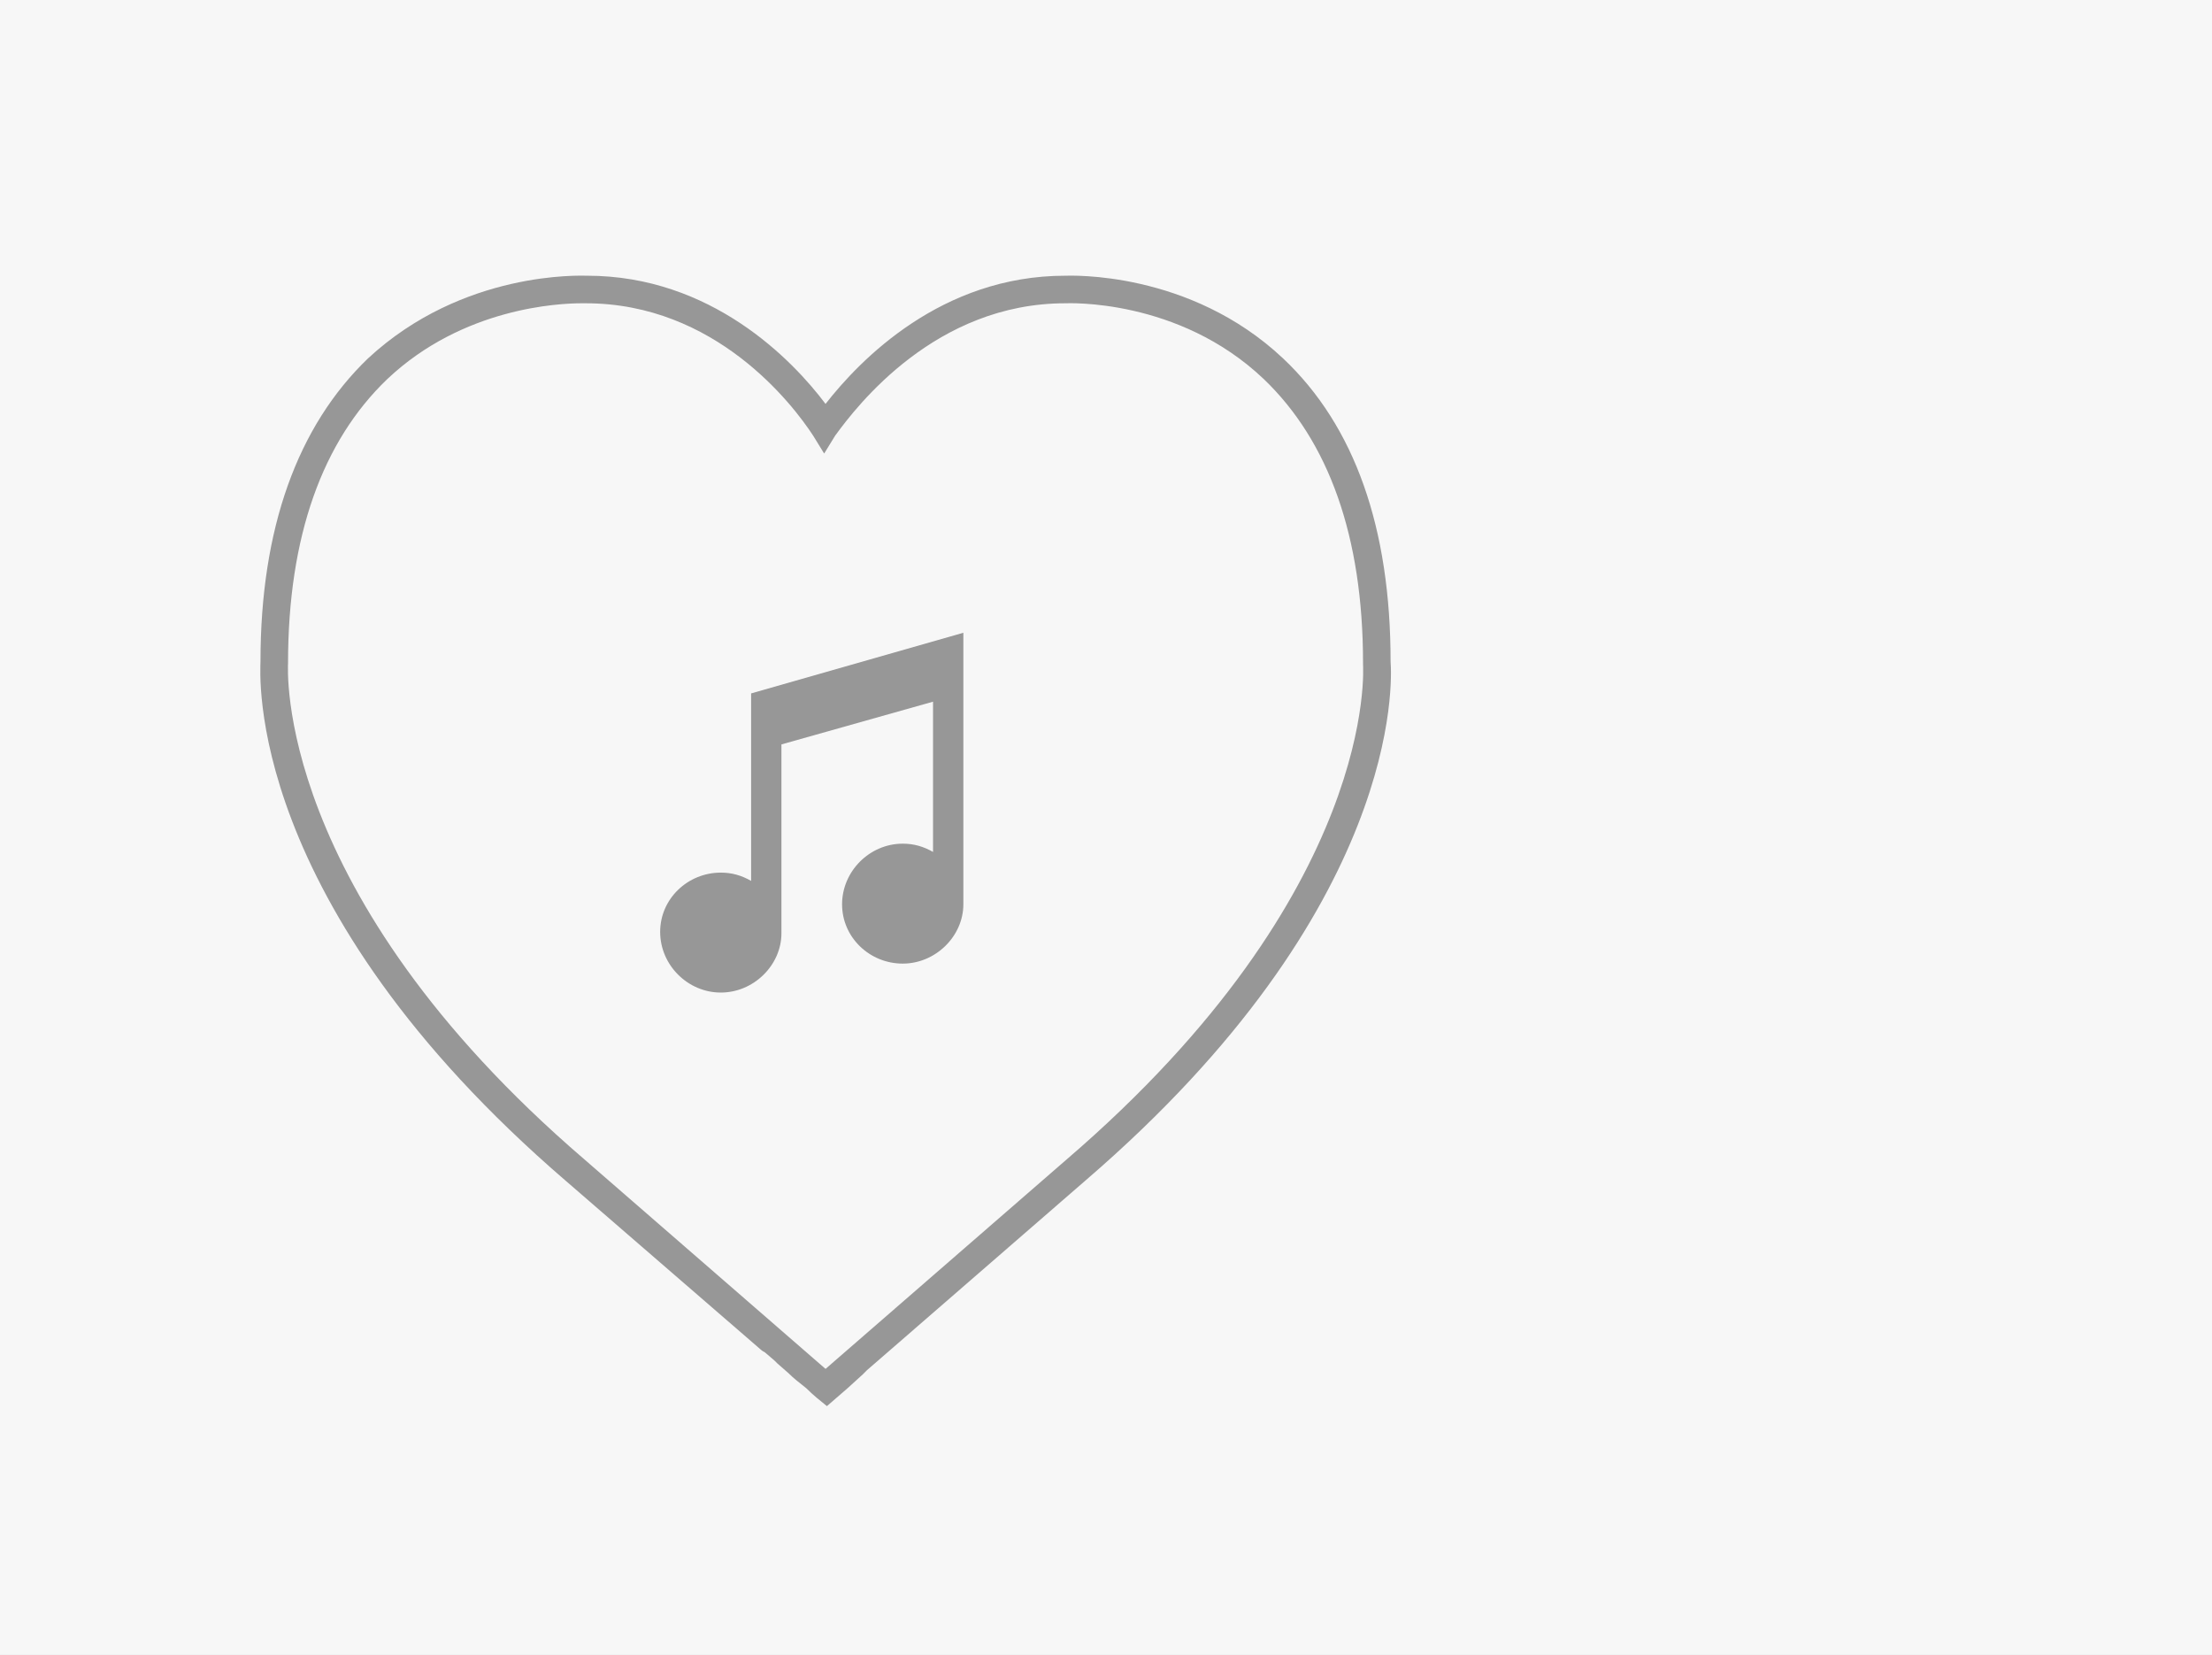
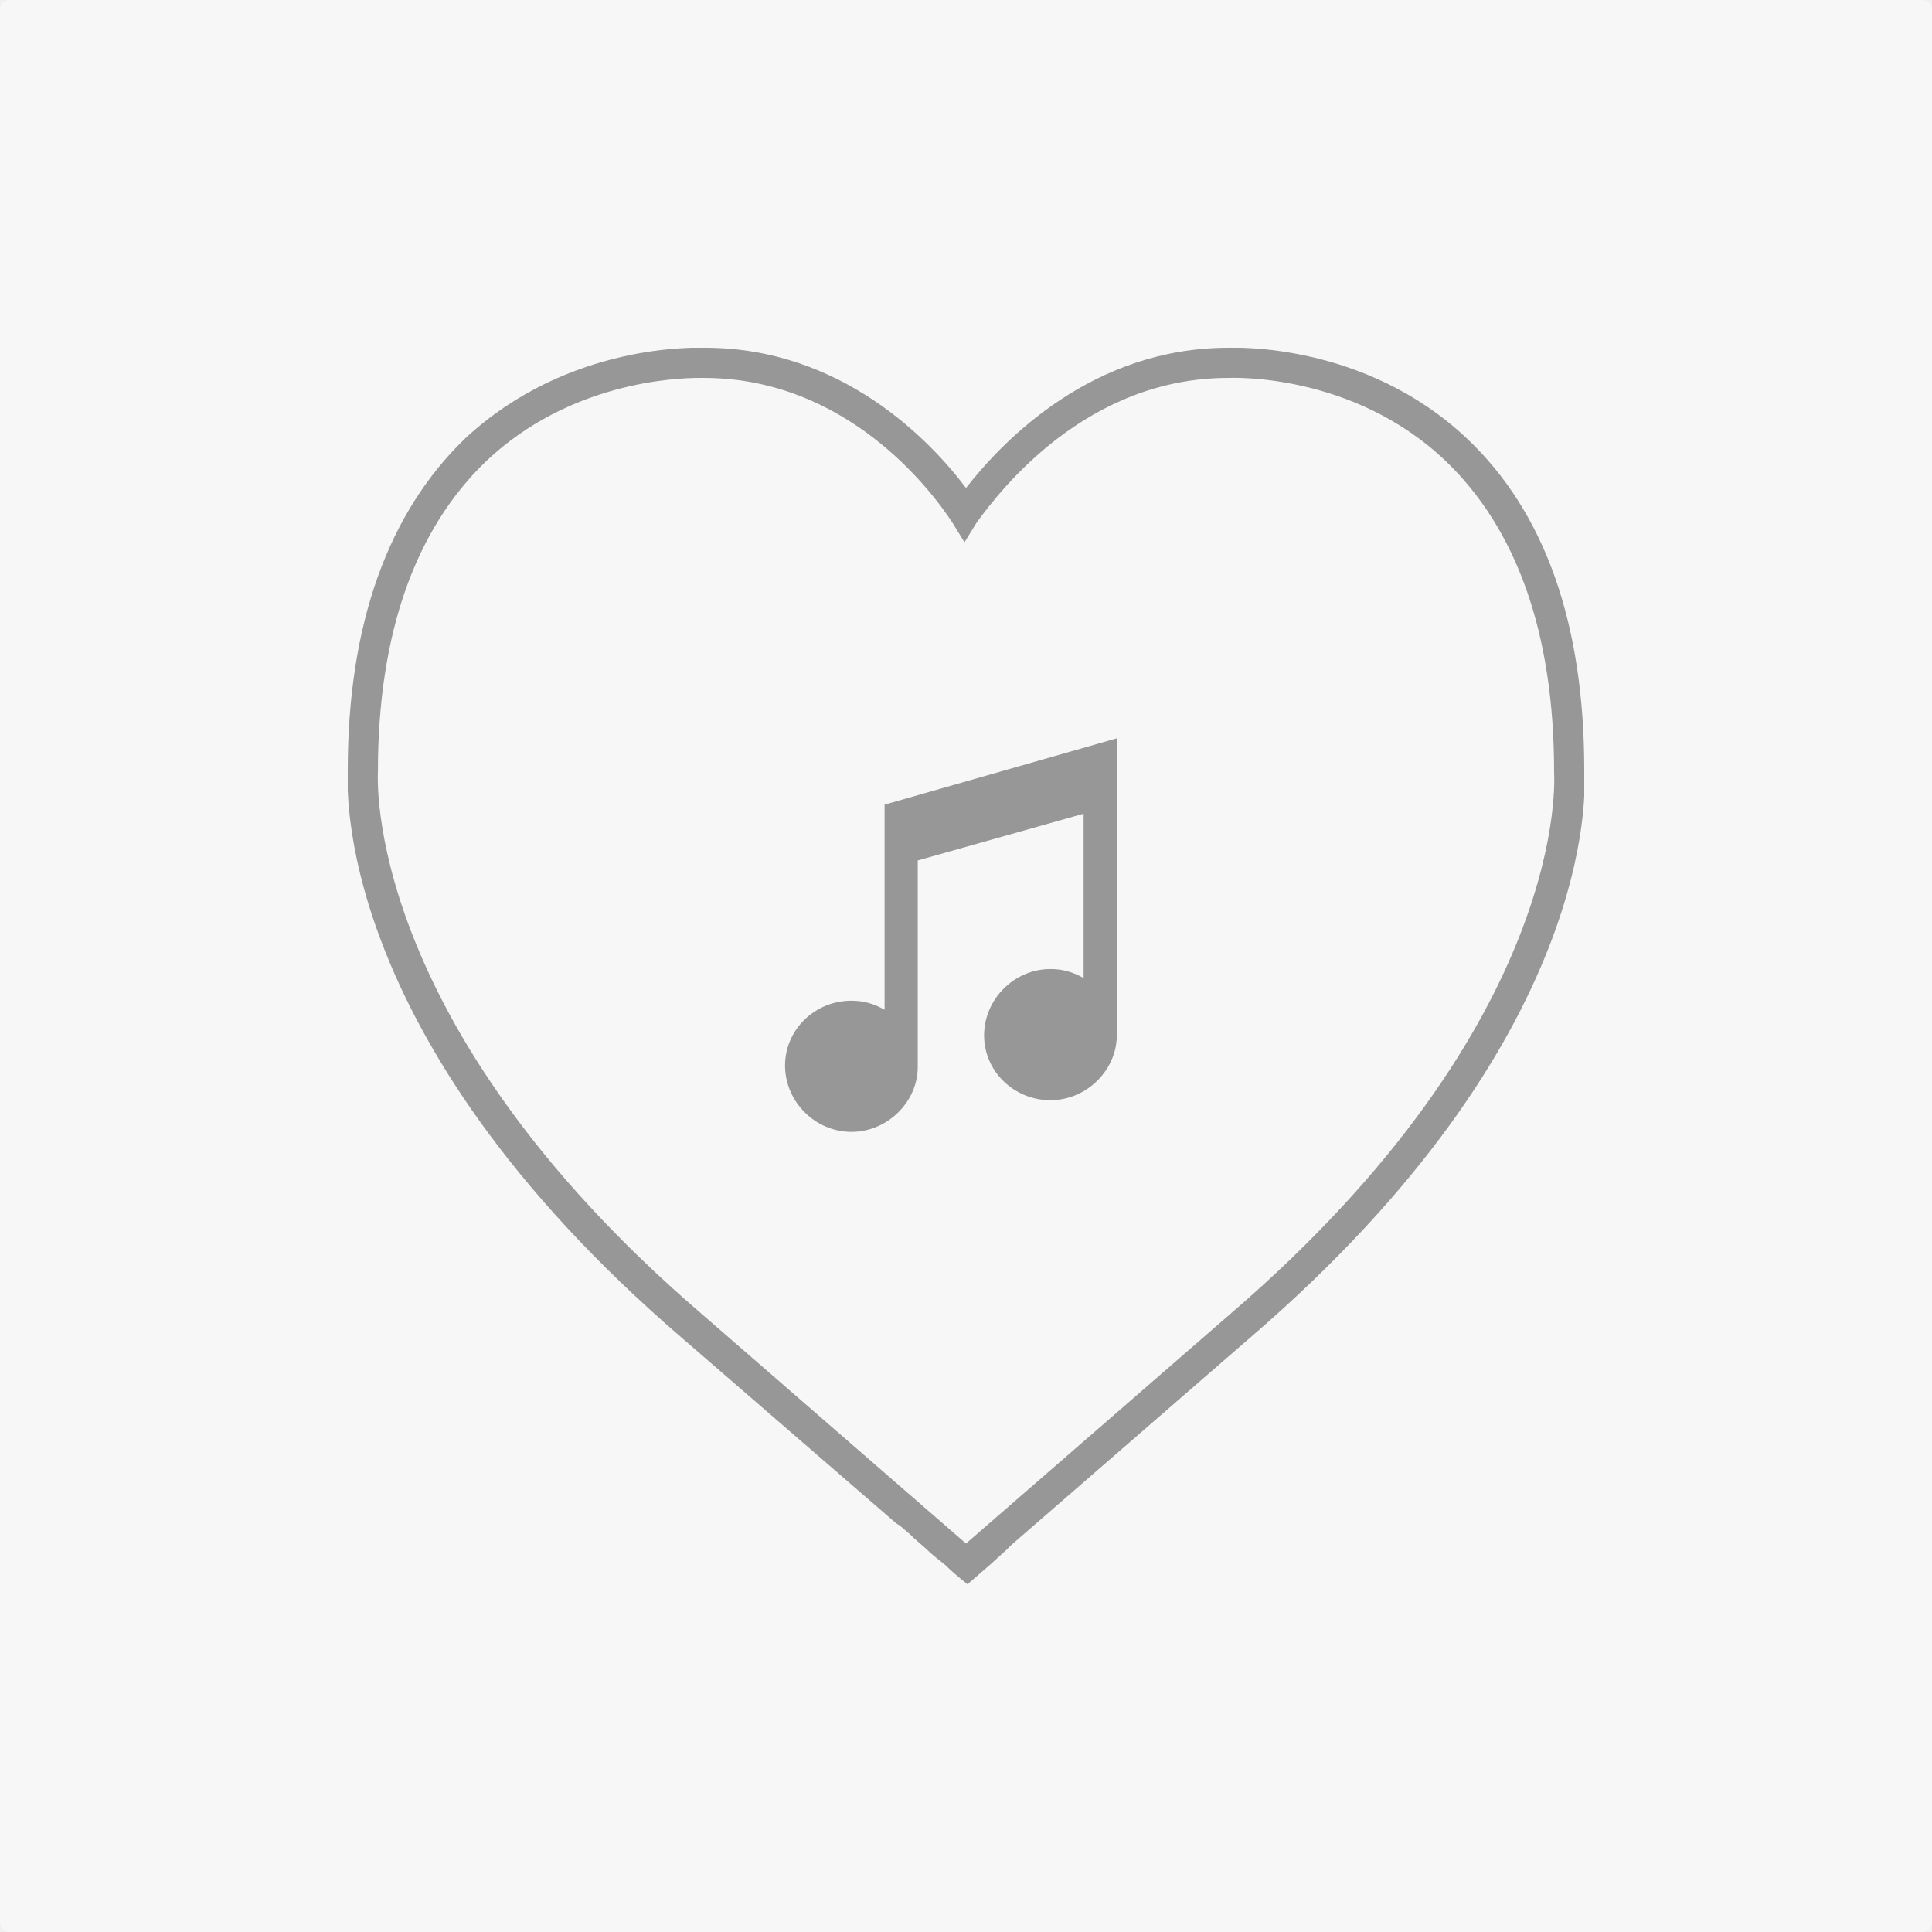
- <svg xmlns="http://www.w3.org/2000/svg" id="Слой_1" viewBox="0 0 160.5 120">
-   <style>.st1{fill:#979797}</style>
-   <path fill="#f7f7f7" d="M0 0h160.5v120H0z" />
-   <path class="st1" d="M100.9 48c0-9.7-2.6-17.1-7.8-22-6.8-6.4-15.5-6-15.8-6-9 0-14.9 6.1-17.4 9.3-2.4-3.2-8.3-9.3-17.3-9.3-.4 0-9-.4-15.9 6-5.1 4.9-7.8 12.3-7.8 22 0 .7-1.3 17.5 22.2 37.7l14.1 12.2s.1.1.3.2l.7.6.2.2.8.7c.4.4.8.7 1.3 1.1.5.5 1 .9 1.5 1.3l1.5-1.3 1.1-1 .3-.3 15.9-13.8c23-19.8 22.2-36.3 22.1-37.6zM77.4 84.1L59.9 99.3 42.4 84.1c-22.6-19.4-21.5-35.8-21.5-36 0-9.2 2.5-16.1 7.2-20.6 5.5-5.2 12.5-5.5 14.1-5.5h.3c9.4 0 15 7.3 16.5 9.6l.8 1.3.8-1.3c1.6-2.2 7.3-9.6 16.7-9.6.1 0 8.2-.4 14.4 5.5 4.7 4.5 7.2 11.4 7.2 20.6v.1c0 .1 1.2 16.4-21.5 35.9z" />
-   <path class="st1" d="M54.5 63.9c-.7-.4-1.4-.6-2.2-.6-2.4 0-4.4 1.9-4.4 4.3s2 4.4 4.4 4.4 4.4-2 4.4-4.3V54l11-3.1v10.9c-.7-.4-1.4-.6-2.2-.6-2.4 0-4.4 2-4.4 4.4s2 4.3 4.4 4.3 4.4-2 4.4-4.3V45.9l-15.4 4.4v13.6z" />
+ <svg xmlns="http://www.w3.org/2000/svg" width="800" height="800" viewBox="0 0 800 800" fill="none">
+   <rect width="800" height="800" rx="4" fill="#F7F7F7" />
+   <mask id="mask0" mask-type="alpha" maskUnits="userSpaceOnUse" x="0" y="0" width="800" height="800">
+     <rect width="800" height="800" rx="4" fill="white" />
+   </mask>
+   <g mask="url(#mask0)">
+ </g>
+   <g clip-path="url(#clip0)">
+     <path d="M656.001 318.83C656.001 258.264 639.767 212.059 607.299 181.464C564.84 141.503 510.519 144 508.645 144C452.45 144 415.611 182.088 400.001 202.069C385.016 182.088 348.177 144 291.982 144C289.484 144 235.787 141.503 192.704 181.464C160.86 212.059 144.001 258.264 144.001 318.83C144.001 323.2 135.884 428.098 282.616 554.225L370.655 630.4C370.655 630.4 371.279 631.025 372.528 631.649L376.899 635.395C377.523 636.02 377.523 636.02 378.148 636.644L383.143 641.015C385.64 643.512 388.138 645.386 391.26 647.883C394.382 651.005 397.504 653.503 400.626 656L409.992 647.883L416.86 641.639L418.733 639.766L518.011 553.6C661.621 429.971 656.626 326.947 656.001 318.83ZM509.27 544.234L400.001 639.142L290.733 544.234C149.621 423.103 156.489 320.703 156.489 319.454C156.489 262.01 172.099 218.927 201.445 190.83C235.787 158.361 279.494 156.488 289.484 156.488H291.358C350.05 156.488 385.016 202.069 394.382 216.43L399.377 224.547L404.372 216.43C414.362 202.693 449.953 156.488 508.645 156.488C509.27 156.488 559.845 153.991 598.558 190.83C627.904 218.927 643.514 262.01 643.514 319.454V320.078C643.514 320.703 651.006 422.478 509.27 544.234Z" fill="#979797" />
+     <path d="M366.283 418.108C361.912 415.611 357.542 414.362 352.546 414.362C337.561 414.362 325.073 426.225 325.073 441.211C325.073 456.196 337.561 468.684 352.546 468.684C367.532 468.684 380.02 456.196 380.02 441.835V356.294L448.703 336.937V404.996C444.332 402.498 439.961 401.25 434.966 401.25C419.981 401.25 407.493 413.737 407.493 428.723C407.493 443.708 419.981 455.572 434.966 455.572C449.951 455.572 462.439 443.084 462.439 428.723V305.718L366.283 333.191V418.108Z" fill="#979797" />
+   </g>
+   <defs>
+     <clipPath id="clip0">
+       <rect width="512" height="512" fill="white" transform="translate(144 144)" />
+     </clipPath>
+   </defs>
</svg>
